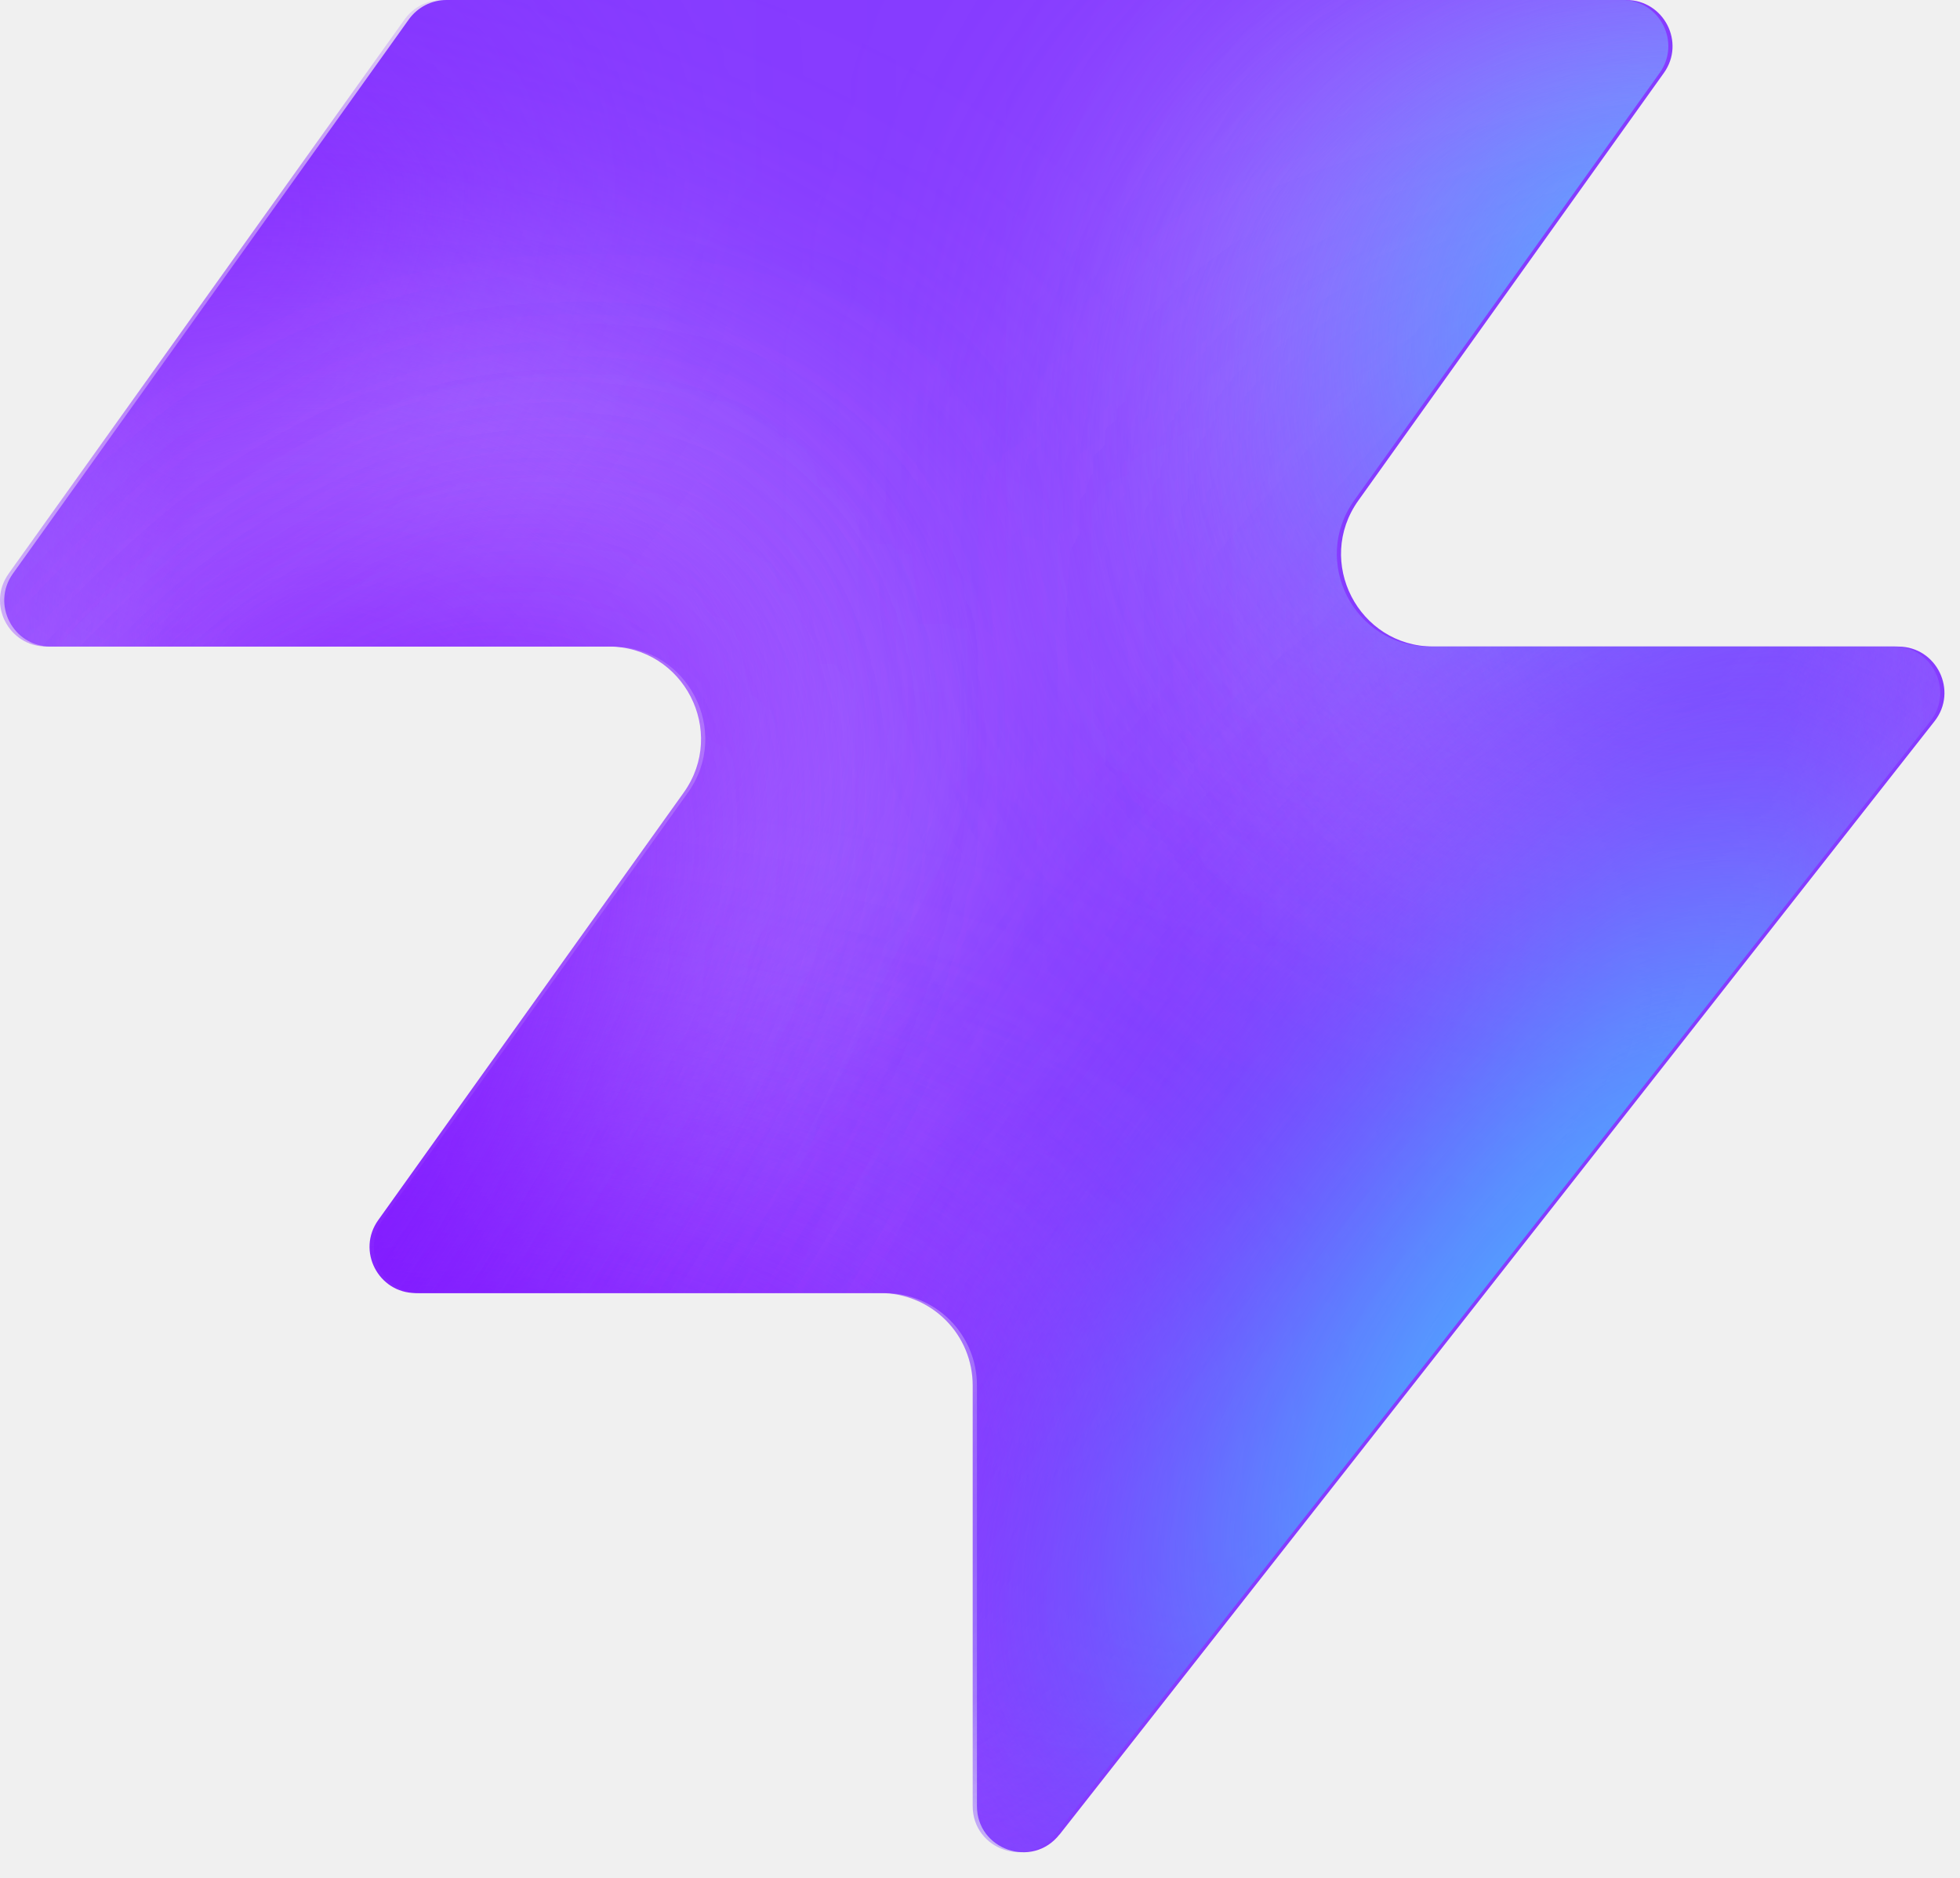
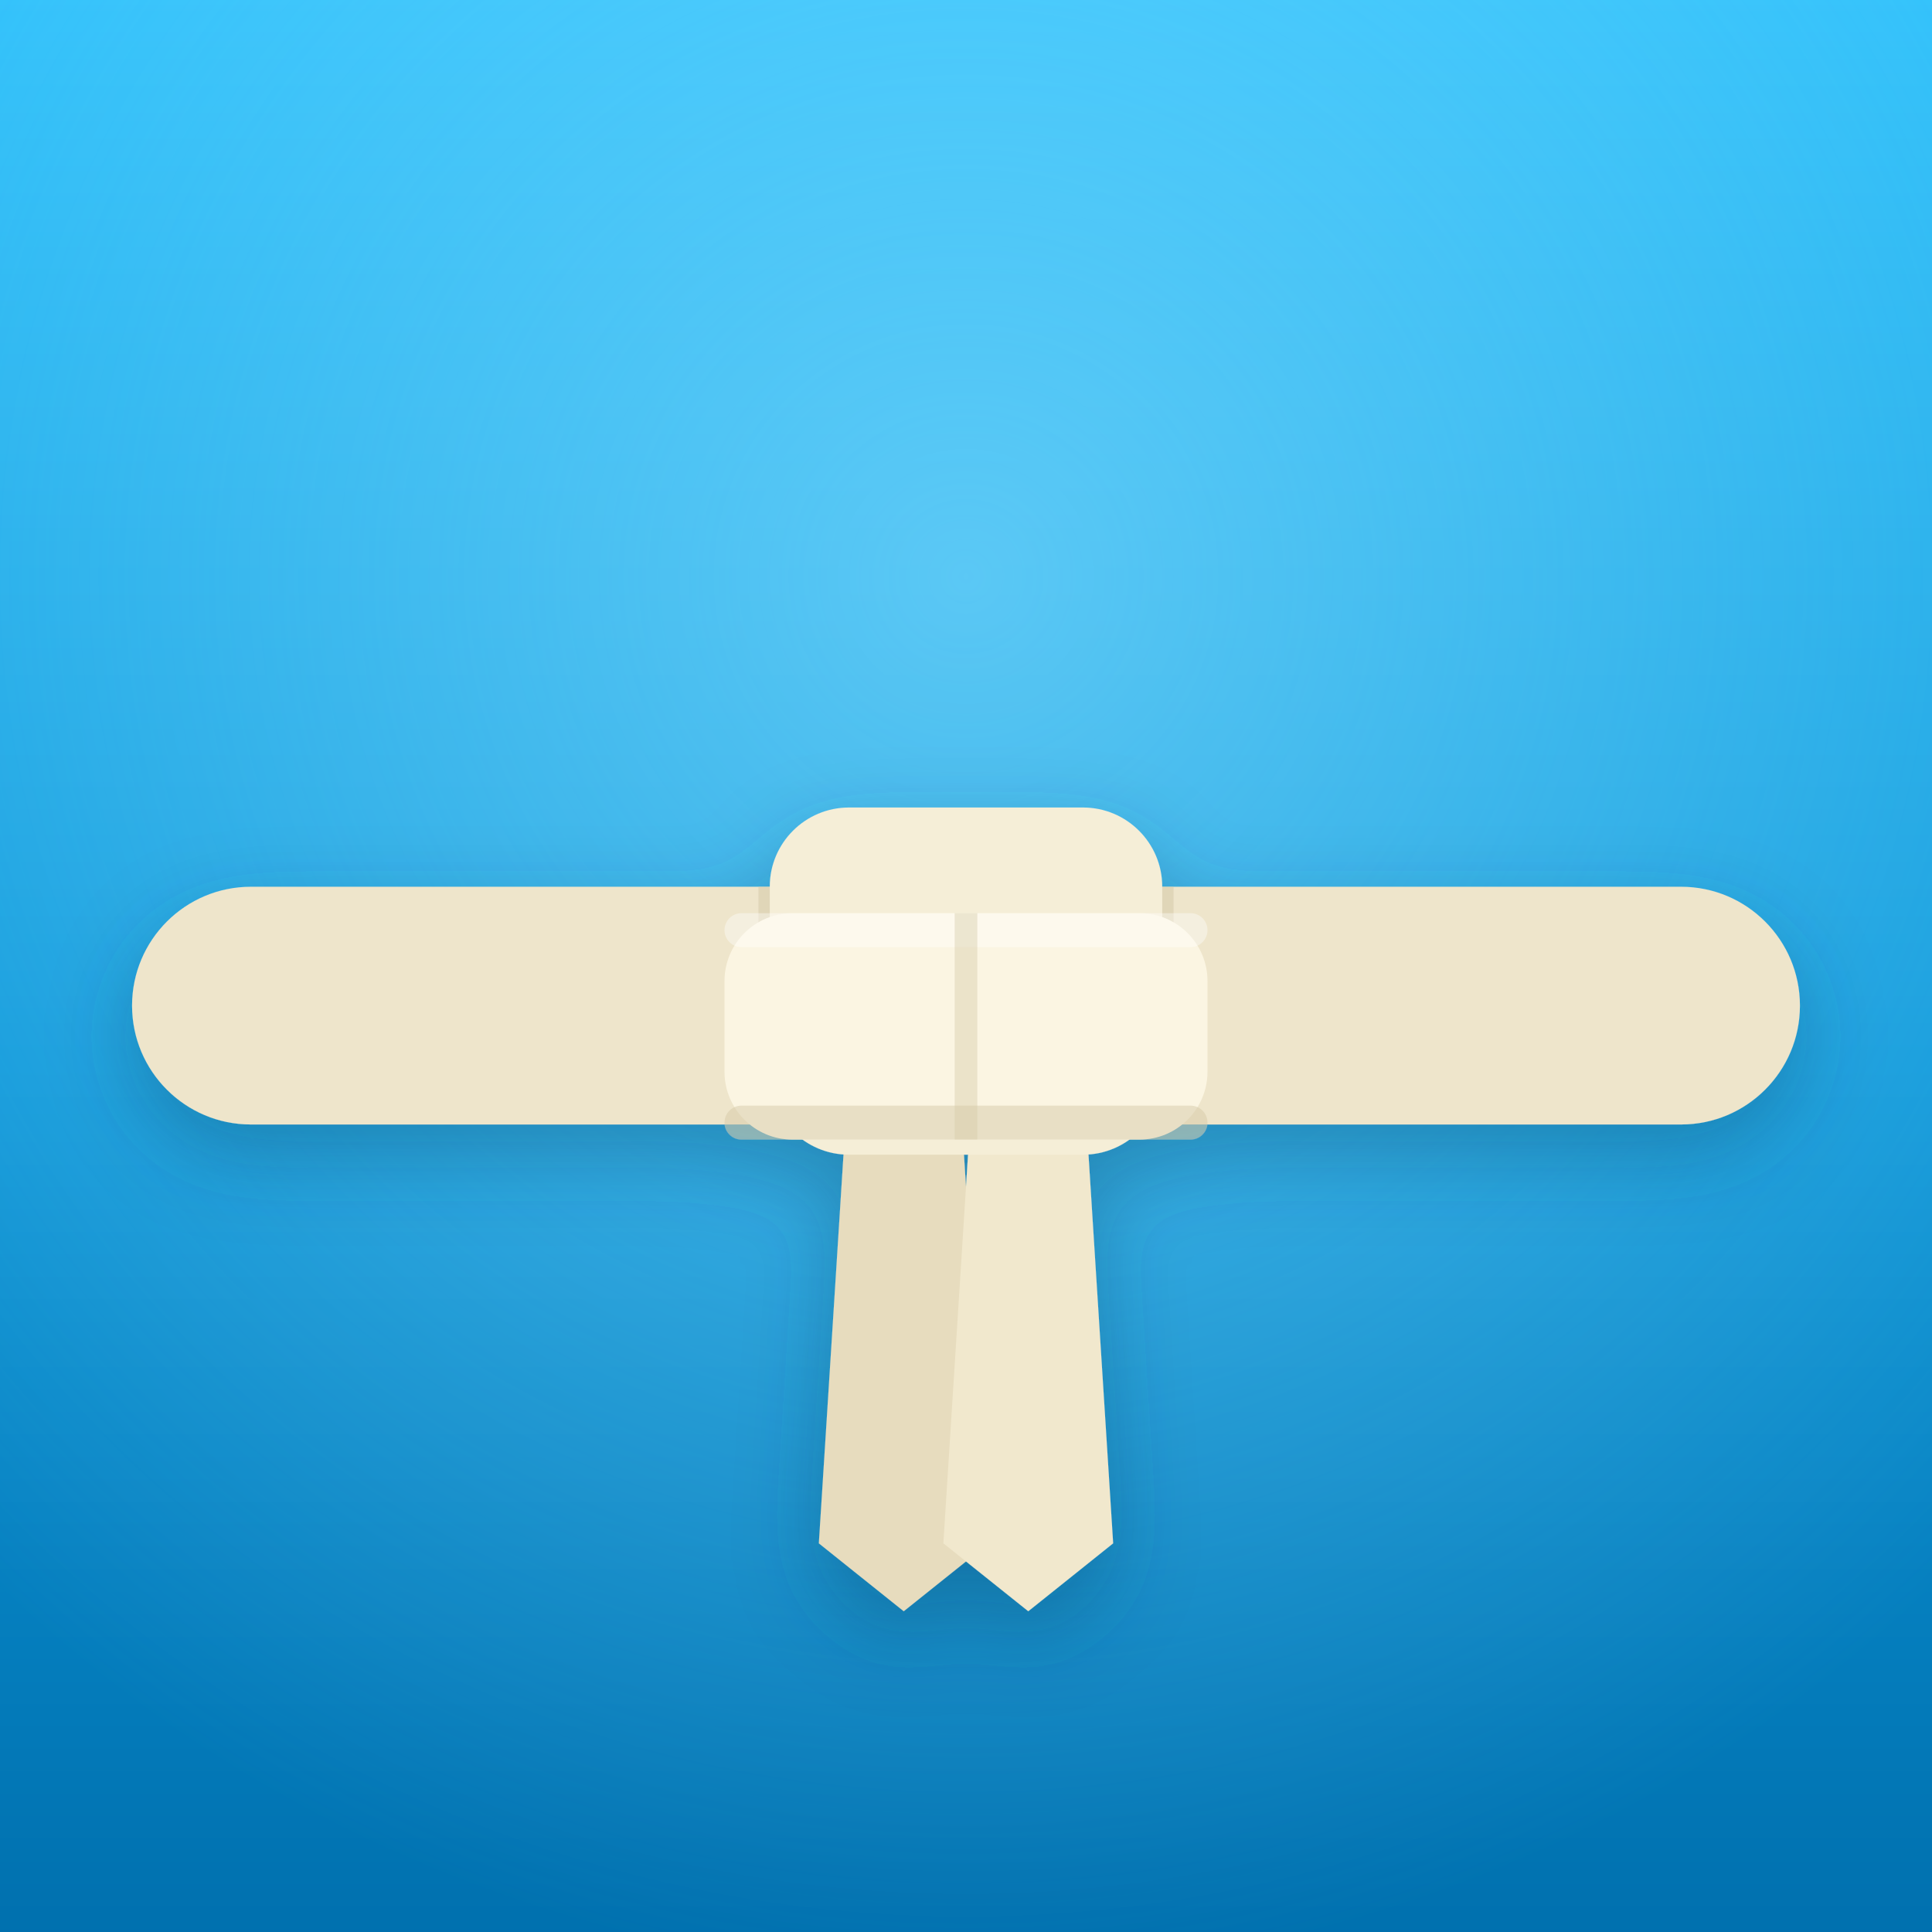
- <svg xmlns="http://www.w3.org/2000/svg" width="48" height="46" fill="none" viewBox="0 0 48 46">
-   <path fill="#863bff" d="M25.946 44.938c-.664.845-2.021.375-2.021-.698V33.937a2.26 2.26 0 0 0-2.262-2.262H10.287c-.92 0-1.456-1.04-.92-1.788l7.48-10.471c1.07-1.497 0-3.578-1.842-3.578H1.237c-.92 0-1.456-1.04-.92-1.788L10.013.474c.214-.297.556-.474.92-.474h28.894c.92 0 1.456 1.04.92 1.788l-7.48 10.471c-1.07 1.498 0 3.579 1.842 3.579h11.377c.943 0 1.473 1.088.89 1.83L25.947 44.94z" style="fill:#863bff;fill:color(display-p3 .525 .23 1);fill-opacity:1" />
-   <mask id="a" width="48" height="46" x="0" y="0" maskUnits="userSpaceOnUse" style="mask-type:alpha">
-     <path fill="#000" d="M25.842 44.938c-.664.844-2.021.375-2.021-.698V33.937a2.26 2.26 0 0 0-2.262-2.262H10.183c-.92 0-1.456-1.04-.92-1.788l7.48-10.471c1.07-1.498 0-3.579-1.842-3.579H1.133c-.92 0-1.456-1.04-.92-1.787L9.91.473c.214-.297.556-.474.92-.474h28.894c.92 0 1.456 1.04.92 1.788l-7.48 10.471c-1.07 1.498 0 3.578 1.842 3.578h11.377c.943 0 1.473 1.088.89 1.832L25.843 44.94z" style="fill:#000;fill-opacity:1" />
-   </mask>
-   <g mask="url(#a)">
-     <g filter="url(#b)">
-       <ellipse cx="5.508" cy="14.704" fill="#ede6ff" rx="5.508" ry="14.704" style="fill:#ede6ff;fill:color(display-p3 .927 .903 1);fill-opacity:1" transform="matrix(.00324 1 1 -.00324 -4.47 31.516)" />
-     </g>
-     <g filter="url(#c)">
-       <ellipse cx="10.399" cy="29.851" fill="#ede6ff" rx="10.399" ry="29.851" style="fill:#ede6ff;fill:color(display-p3 .927 .903 1);fill-opacity:1" transform="matrix(.00324 1 1 -.00324 -39.328 7.883)" />
-     </g>
-     <g filter="url(#d)">
-       <ellipse cx="5.508" cy="30.487" fill="#7e14ff" rx="5.508" ry="30.487" style="fill:#7e14ff;fill:color(display-p3 .492 .077 1);fill-opacity:1" transform="rotate(89.814 -25.913 -14.639)scale(1 -1)" />
-     </g>
-     <g filter="url(#e)">
-       <ellipse cx="5.508" cy="30.599" fill="#7e14ff" rx="5.508" ry="30.599" style="fill:#7e14ff;fill:color(display-p3 .492 .077 1);fill-opacity:1" transform="rotate(89.814 -32.644 -3.334)scale(1 -1)" />
-     </g>
-     <g filter="url(#f)">
-       <ellipse cx="5.508" cy="30.599" fill="#7e14ff" rx="5.508" ry="30.599" style="fill:#7e14ff;fill:color(display-p3 .492 .077 1);fill-opacity:1" transform="matrix(.00324 1 1 -.00324 -34.34 30.47)" />
-     </g>
-     <g filter="url(#g)">
-       <ellipse cx="14.072" cy="22.078" fill="#ede6ff" rx="14.072" ry="22.078" style="fill:#ede6ff;fill:color(display-p3 .927 .903 1);fill-opacity:1" transform="rotate(93.35 24.506 48.493)scale(-1 1)" />
-     </g>
-     <g filter="url(#h)">
-       <ellipse cx="3.47" cy="21.501" fill="#7e14ff" rx="3.47" ry="21.501" style="fill:#7e14ff;fill:color(display-p3 .492 .077 1);fill-opacity:1" transform="rotate(89.009 28.708 47.59)scale(-1 1)" />
-     </g>
-     <g filter="url(#i)">
-       <ellipse cx="3.47" cy="21.501" fill="#7e14ff" rx="3.47" ry="21.501" style="fill:#7e14ff;fill:color(display-p3 .492 .077 1);fill-opacity:1" transform="rotate(89.009 28.708 47.59)scale(-1 1)" />
-     </g>
-     <g filter="url(#j)">
-       <ellipse cx=".387" cy="8.972" fill="#7e14ff" rx="4.407" ry="29.108" style="fill:#7e14ff;fill:color(display-p3 .492 .077 1);fill-opacity:1" transform="rotate(39.51 .387 8.972)" />
-     </g>
-     <g filter="url(#k)">
-       <ellipse cx="47.523" cy="-6.092" fill="#7e14ff" rx="4.407" ry="29.108" style="fill:#7e14ff;fill:color(display-p3 .492 .077 1);fill-opacity:1" transform="rotate(37.892 47.523 -6.092)" />
-     </g>
-     <g filter="url(#l)">
-       <ellipse cx="41.412" cy="6.333" fill="#47bfff" rx="5.971" ry="9.665" style="fill:#47bfff;fill:color(display-p3 .28 .748 1);fill-opacity:1" transform="rotate(37.892 41.412 6.333)" />
-     </g>
-     <g filter="url(#m)">
-       <ellipse cx="-1.879" cy="38.332" fill="#7e14ff" rx="4.407" ry="29.108" style="fill:#7e14ff;fill:color(display-p3 .492 .077 1);fill-opacity:1" transform="rotate(37.892 -1.88 38.332)" />
-     </g>
-     <g filter="url(#n)">
-       <ellipse cx="-1.879" cy="38.332" fill="#7e14ff" rx="4.407" ry="29.108" style="fill:#7e14ff;fill:color(display-p3 .492 .077 1);fill-opacity:1" transform="rotate(37.892 -1.88 38.332)" />
-     </g>
-     <g filter="url(#o)">
-       <ellipse cx="35.651" cy="29.907" fill="#7e14ff" rx="4.407" ry="29.108" style="fill:#7e14ff;fill:color(display-p3 .492 .077 1);fill-opacity:1" transform="rotate(37.892 35.651 29.907)" />
-     </g>
-     <g filter="url(#p)">
-       <ellipse cx="38.418" cy="32.4" fill="#47bfff" rx="5.971" ry="15.297" style="fill:#47bfff;fill:color(display-p3 .28 .748 1);fill-opacity:1" transform="rotate(37.892 38.418 32.4)" />
-     </g>
-   </g>
+ <svg xmlns="http://www.w3.org/2000/svg" width="1024" height="1024" viewBox="0 0 1024 1024">
  <defs>
-     <filter id="b" width="60.045" height="41.654" x="-19.77" y="16.149" color-interpolation-filters="sRGB" filterUnits="userSpaceOnUse">
-       <feFlood flood-opacity="0" result="BackgroundImageFix" />
-       <feBlend in="SourceGraphic" in2="BackgroundImageFix" result="shape" />
-       <feGaussianBlur result="effect1_foregroundBlur_2002_17158" stdDeviation="7.659" />
-     </filter>
-     <filter id="c" width="90.34" height="51.437" x="-54.613" y="-7.533" color-interpolation-filters="sRGB" filterUnits="userSpaceOnUse">
-       <feFlood flood-opacity="0" result="BackgroundImageFix" />
-       <feBlend in="SourceGraphic" in2="BackgroundImageFix" result="shape" />
-       <feGaussianBlur result="effect1_foregroundBlur_2002_17158" stdDeviation="7.659" />
-     </filter>
-     <filter id="d" width="79.355" height="29.4" x="-49.64" y="2.03" color-interpolation-filters="sRGB" filterUnits="userSpaceOnUse">
-       <feFlood flood-opacity="0" result="BackgroundImageFix" />
-       <feBlend in="SourceGraphic" in2="BackgroundImageFix" result="shape" />
-       <feGaussianBlur result="effect1_foregroundBlur_2002_17158" stdDeviation="4.596" />
-     </filter>
-     <filter id="e" width="79.579" height="29.4" x="-45.045" y="20.029" color-interpolation-filters="sRGB" filterUnits="userSpaceOnUse">
-       <feFlood flood-opacity="0" result="BackgroundImageFix" />
-       <feBlend in="SourceGraphic" in2="BackgroundImageFix" result="shape" />
-       <feGaussianBlur result="effect1_foregroundBlur_2002_17158" stdDeviation="4.596" />
-     </filter>
-     <filter id="f" width="79.579" height="29.4" x="-43.513" y="21.178" color-interpolation-filters="sRGB" filterUnits="userSpaceOnUse">
-       <feFlood flood-opacity="0" result="BackgroundImageFix" />
-       <feBlend in="SourceGraphic" in2="BackgroundImageFix" result="shape" />
-       <feGaussianBlur result="effect1_foregroundBlur_2002_17158" stdDeviation="4.596" />
-     </filter>
-     <filter id="g" width="74.749" height="58.852" x="15.756" y="-17.901" color-interpolation-filters="sRGB" filterUnits="userSpaceOnUse">
-       <feFlood flood-opacity="0" result="BackgroundImageFix" />
-       <feBlend in="SourceGraphic" in2="BackgroundImageFix" result="shape" />
-       <feGaussianBlur result="effect1_foregroundBlur_2002_17158" stdDeviation="7.659" />
-     </filter>
-     <filter id="h" width="61.377" height="25.362" x="23.548" y="2.284" color-interpolation-filters="sRGB" filterUnits="userSpaceOnUse">
-       <feFlood flood-opacity="0" result="BackgroundImageFix" />
-       <feBlend in="SourceGraphic" in2="BackgroundImageFix" result="shape" />
-       <feGaussianBlur result="effect1_foregroundBlur_2002_17158" stdDeviation="4.596" />
-     </filter>
-     <filter id="i" width="61.377" height="25.362" x="23.548" y="2.284" color-interpolation-filters="sRGB" filterUnits="userSpaceOnUse">
-       <feFlood flood-opacity="0" result="BackgroundImageFix" />
-       <feBlend in="SourceGraphic" in2="BackgroundImageFix" result="shape" />
-       <feGaussianBlur result="effect1_foregroundBlur_2002_17158" stdDeviation="4.596" />
-     </filter>
-     <filter id="j" width="56.045" height="63.649" x="-27.636" y="-22.853" color-interpolation-filters="sRGB" filterUnits="userSpaceOnUse">
-       <feFlood flood-opacity="0" result="BackgroundImageFix" />
-       <feBlend in="SourceGraphic" in2="BackgroundImageFix" result="shape" />
-       <feGaussianBlur result="effect1_foregroundBlur_2002_17158" stdDeviation="4.596" />
-     </filter>
-     <filter id="k" width="54.814" height="64.646" x="20.116" y="-38.415" color-interpolation-filters="sRGB" filterUnits="userSpaceOnUse">
-       <feFlood flood-opacity="0" result="BackgroundImageFix" />
-       <feBlend in="SourceGraphic" in2="BackgroundImageFix" result="shape" />
-       <feGaussianBlur result="effect1_foregroundBlur_2002_17158" stdDeviation="4.596" />
-     </filter>
-     <filter id="l" width="33.541" height="35.313" x="24.641" y="-11.323" color-interpolation-filters="sRGB" filterUnits="userSpaceOnUse">
-       <feFlood flood-opacity="0" result="BackgroundImageFix" />
-       <feBlend in="SourceGraphic" in2="BackgroundImageFix" result="shape" />
-       <feGaussianBlur result="effect1_foregroundBlur_2002_17158" stdDeviation="4.596" />
-     </filter>
-     <filter id="m" width="54.814" height="64.646" x="-29.286" y="6.009" color-interpolation-filters="sRGB" filterUnits="userSpaceOnUse">
-       <feFlood flood-opacity="0" result="BackgroundImageFix" />
-       <feBlend in="SourceGraphic" in2="BackgroundImageFix" result="shape" />
-       <feGaussianBlur result="effect1_foregroundBlur_2002_17158" stdDeviation="4.596" />
-     </filter>
-     <filter id="n" width="54.814" height="64.646" x="-29.286" y="6.009" color-interpolation-filters="sRGB" filterUnits="userSpaceOnUse">
-       <feFlood flood-opacity="0" result="BackgroundImageFix" />
-       <feBlend in="SourceGraphic" in2="BackgroundImageFix" result="shape" />
-       <feGaussianBlur result="effect1_foregroundBlur_2002_17158" stdDeviation="4.596" />
-     </filter>
-     <filter id="o" width="54.814" height="64.646" x="8.244" y="-2.416" color-interpolation-filters="sRGB" filterUnits="userSpaceOnUse">
-       <feFlood flood-opacity="0" result="BackgroundImageFix" />
-       <feBlend in="SourceGraphic" in2="BackgroundImageFix" result="shape" />
-       <feGaussianBlur result="effect1_foregroundBlur_2002_17158" stdDeviation="4.596" />
-     </filter>
-     <filter id="p" width="39.409" height="43.623" x="18.713" y="10.588" color-interpolation-filters="sRGB" filterUnits="userSpaceOnUse">
-       <feFlood flood-opacity="0" result="BackgroundImageFix" />
-       <feBlend in="SourceGraphic" in2="BackgroundImageFix" result="shape" />
-       <feGaussianBlur result="effect1_foregroundBlur_2002_17158" stdDeviation="4.596" />
+     <linearGradient id="bg" x1="0" y1="0" x2="0" y2="1">
+       <stop offset="0" stop-color="#2abffa" />
+       <stop offset="0.55" stop-color="#0d97d9" />
+       <stop offset="1" stop-color="#0070ae" />
+     </linearGradient>
+     <radialGradient id="glow" cx="0.5" cy="0.30" r="0.72">
+       <stop offset="0" stop-color="#8fe1ff" stop-opacity="0.55" />
+       <stop offset="1" stop-color="#8fe1ff" stop-opacity="0" />
+     </radialGradient>
+     <filter id="ds" x="-30%" y="-30%" width="160%" height="160%">
+       <feDropShadow dx="0" dy="16" stdDeviation="22" flood-color="#00405f" flood-opacity="0.32" />
    </filter>
  </defs>
+   <rect width="1024" height="1024" fill="url(#bg)" />
+   <rect width="1024" height="1024" fill="url(#glow)" />
+   <g filter="url(#ds)">
+     <rect x="70" y="470" width="432" height="126" rx="63" fill="#eee5cb" />
+     <rect x="522" y="470" width="432" height="126" rx="63" fill="#eee5cb" />
+     <rect x="402" y="470" width="34" height="126" fill="#d5caa8" opacity="0.55" />
+     <rect x="588" y="470" width="34" height="126" fill="#d5caa8" opacity="0.55" />
+     <path d="M450 566 h58 l16 252 -45 36 -45 -36 z" fill="#e7dcbe" />
+     <path d="M516 566 h58 l16 252 -45 36 -45 -36 z" fill="#f1e8cd" />
+     <rect x="408" y="428" width="208" height="184" rx="42" fill="#f5eed7" />
+     <rect x="384" y="484" width="256" height="120" rx="36" fill="#fbf5e2" />
+     <rect x="384" y="484" width="256" height="18" rx="9" fill="#ffffff" opacity="0.38" />
+     <rect x="384" y="586" width="256" height="18" rx="9" fill="#d5caa8" opacity="0.5" />
+     <rect x="506" y="484" width="12" height="120" fill="#d5caa8" opacity="0.42" />
+   </g>
</svg>
